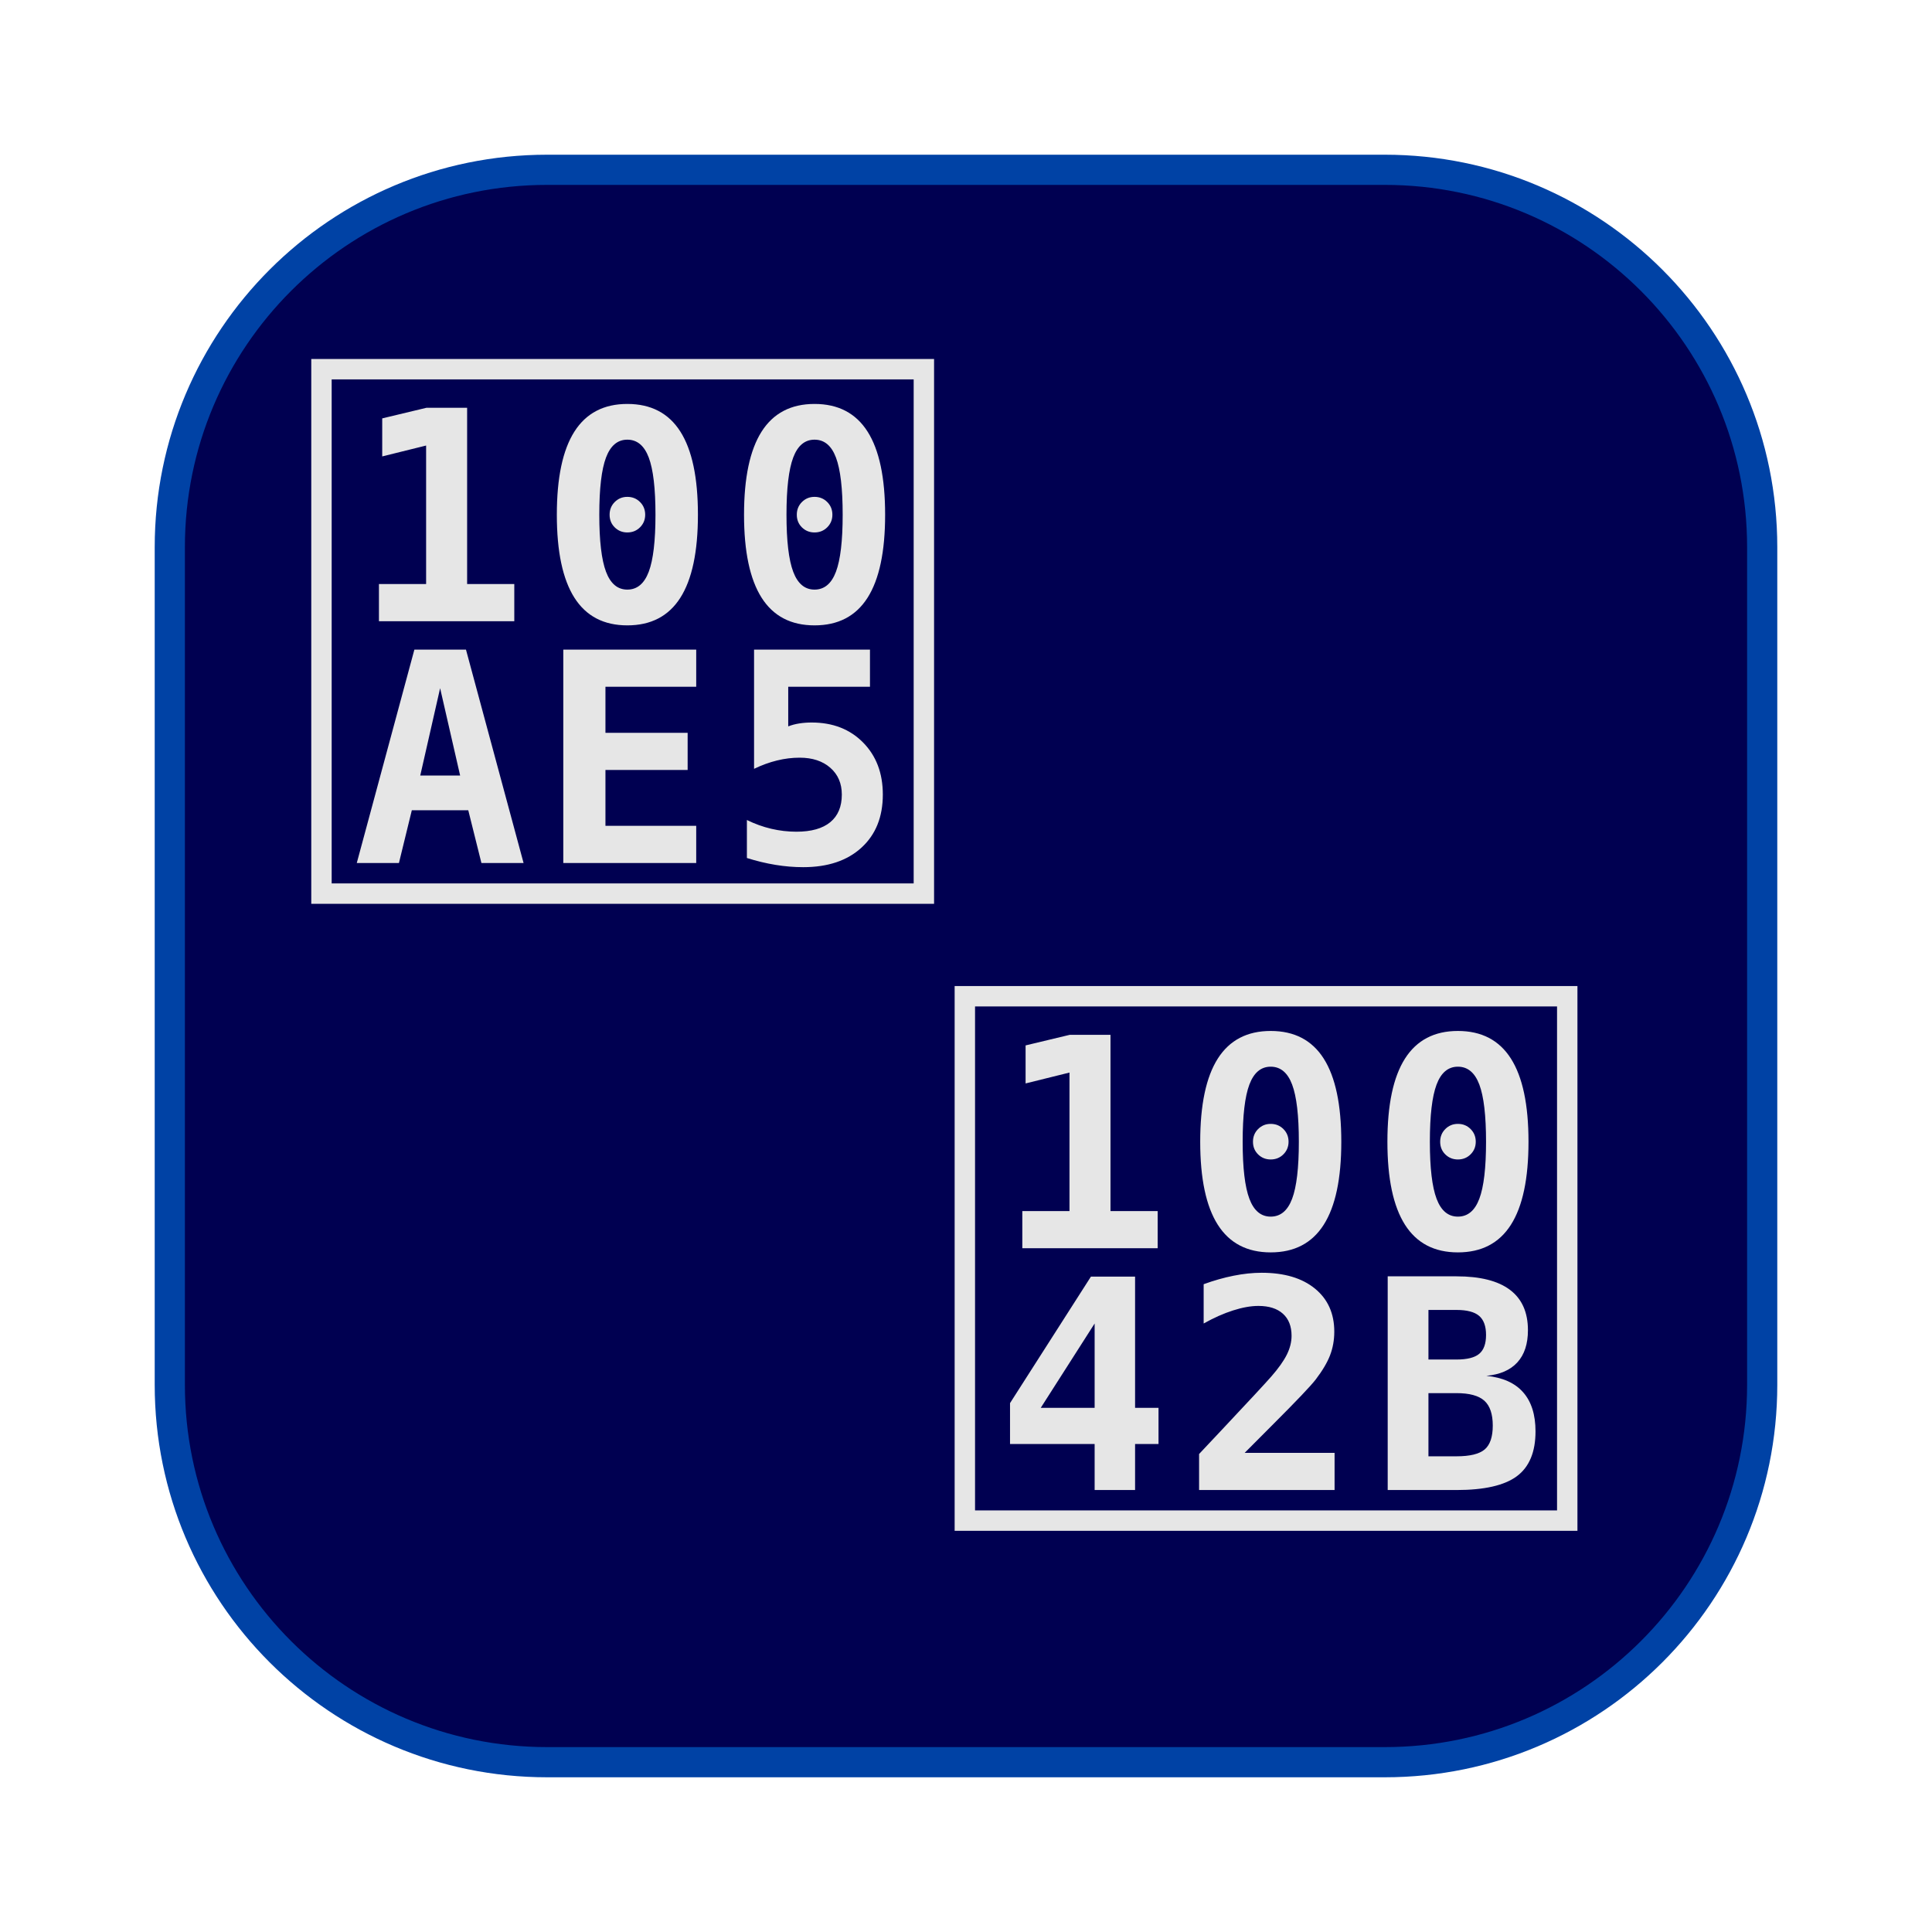
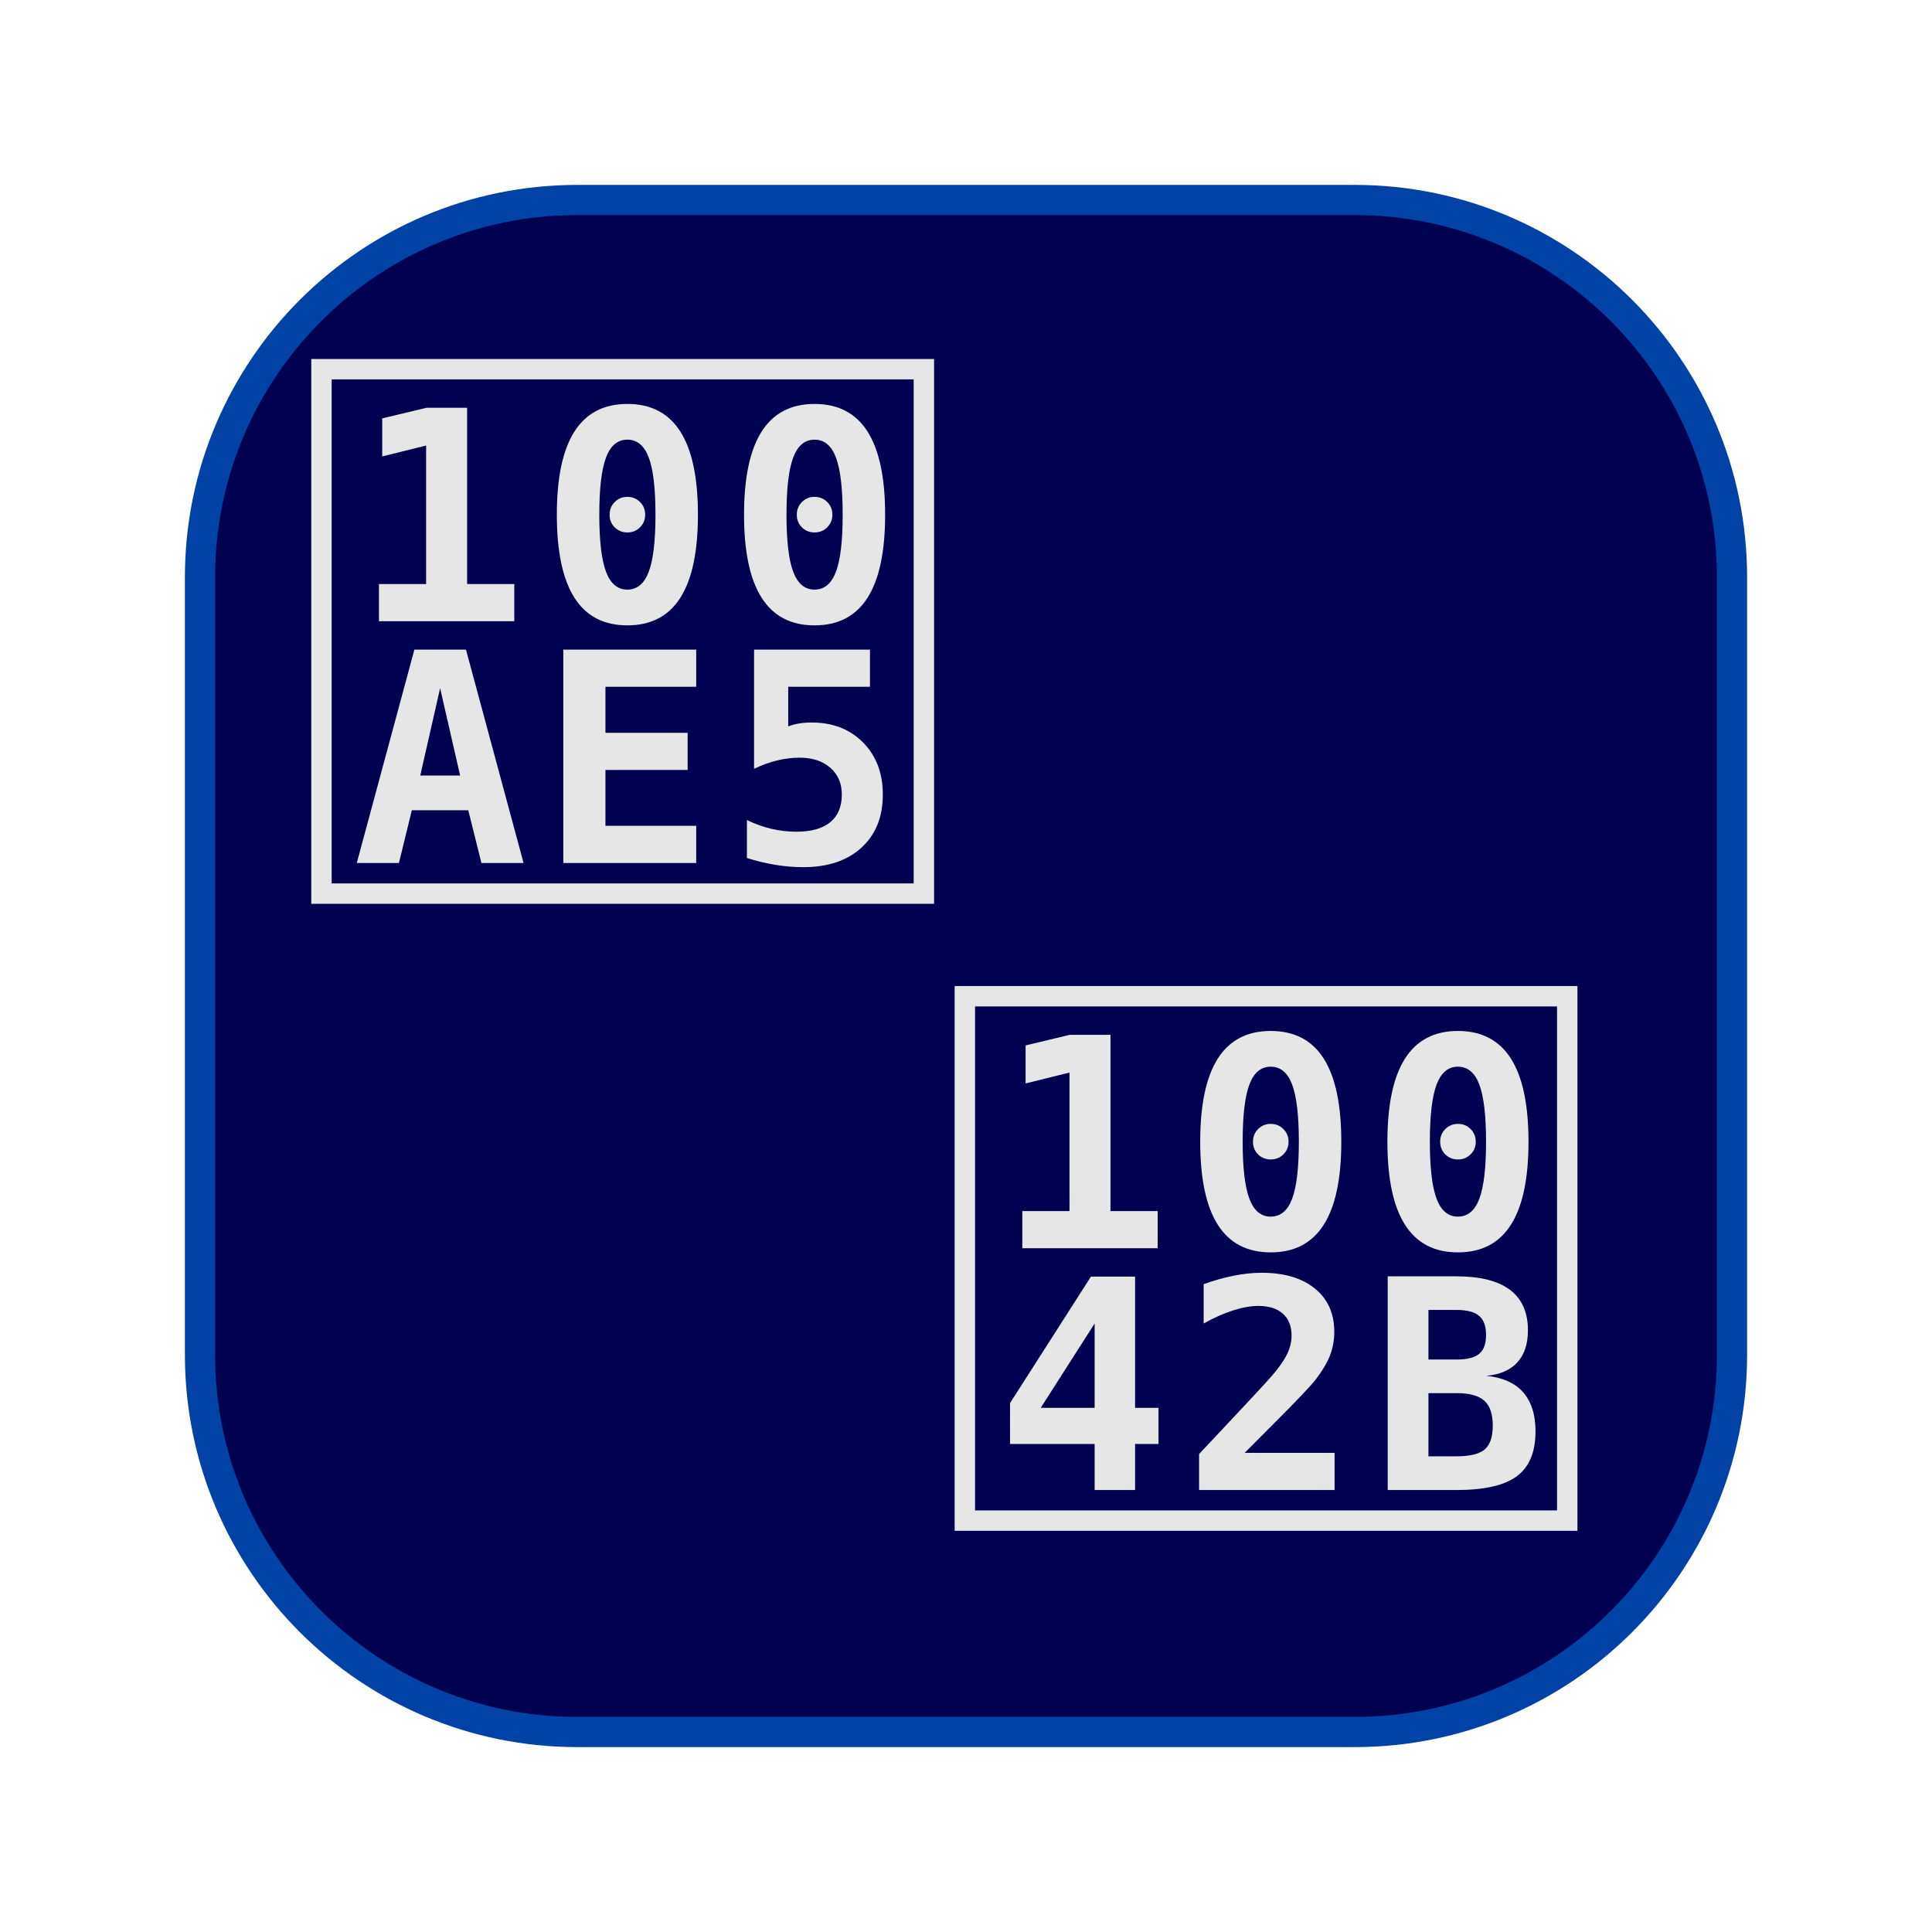
<svg xmlns="http://www.w3.org/2000/svg" id="svg8" version="1.1" viewBox="0 0 270.933 270.933" height="1024" width="1024">
  <defs id="defs2">
    <rect x="302.817" y="263.38" width="859.549" height="550.282" id="rect2782" />
    <rect x="302.817" y="263.38" width="859.549" height="550.282" id="rect487" />
  </defs>
  <g id="layer2" style="display:inline">
-     <rect ry="52.917" y="23.812" x="23.812" height="223.308" width="223.308" id="bg" style="display:inline;opacity:1;fill:#000051;fill-opacity:1;fill-rule:evenodd;stroke:#0042a5;stroke-width:4.233;stroke-miterlimit:4;stroke-dasharray:none;stroke-opacity:1" />
+     <rect ry="52.917" y="28.046" x="28.046" height="214.842" width="214.842" id="bg" style="display:inline;opacity:1;fill:#000051;fill-opacity:1;fill-rule:evenodd;stroke:#0042a5;stroke-width:4.233;stroke-miterlimit:4;stroke-dasharray:none;stroke-opacity:1" rx="52.917" />
  </g>
  <g id="layer1" />
  <g id="g485">
    <g id="g514" transform="translate(-44.53815,-44.53815)">
      <text xml:space="preserve" transform="matrix(0.2645833,0,0,0.2645833,-58.34286,14.78904)" id="text2780" style="font-weight:bold;font-size:341.333px;line-height:1.2;font-family:sans-serif;-inkscape-font-specification:'sans-serif Bold';text-align:center;white-space:pre;shape-inside:url(#rect2782);display:inline;fill:#e6e6e6" x="320.542" y="0">
-         <tspan x="543.009" y="569.854" id="tspan1106">􀫥</tspan>
+         <tspan x="543.009" y="569.854" id="tspan335">􀫥</tspan>
      </text>
      <text xml:space="preserve" transform="matrix(0.2645833,0,0,0.2645833,29.69716,102.7188)" id="text483" style="font-weight:bold;font-size:341.333px;line-height:1.2;font-family:sans-serif;-inkscape-font-specification:'sans-serif Bold';text-align:center;white-space:pre;shape-inside:url(#rect487);display:inline;fill:#e6e6e6" x="320.542" y="0">
-         <tspan x="551.259" y="569.854" id="tspan1108">􀐫</tspan>
+         <tspan x="551.259" y="569.854" id="tspan337">􀐫</tspan>
      </text>
    </g>
  </g>
</svg>
